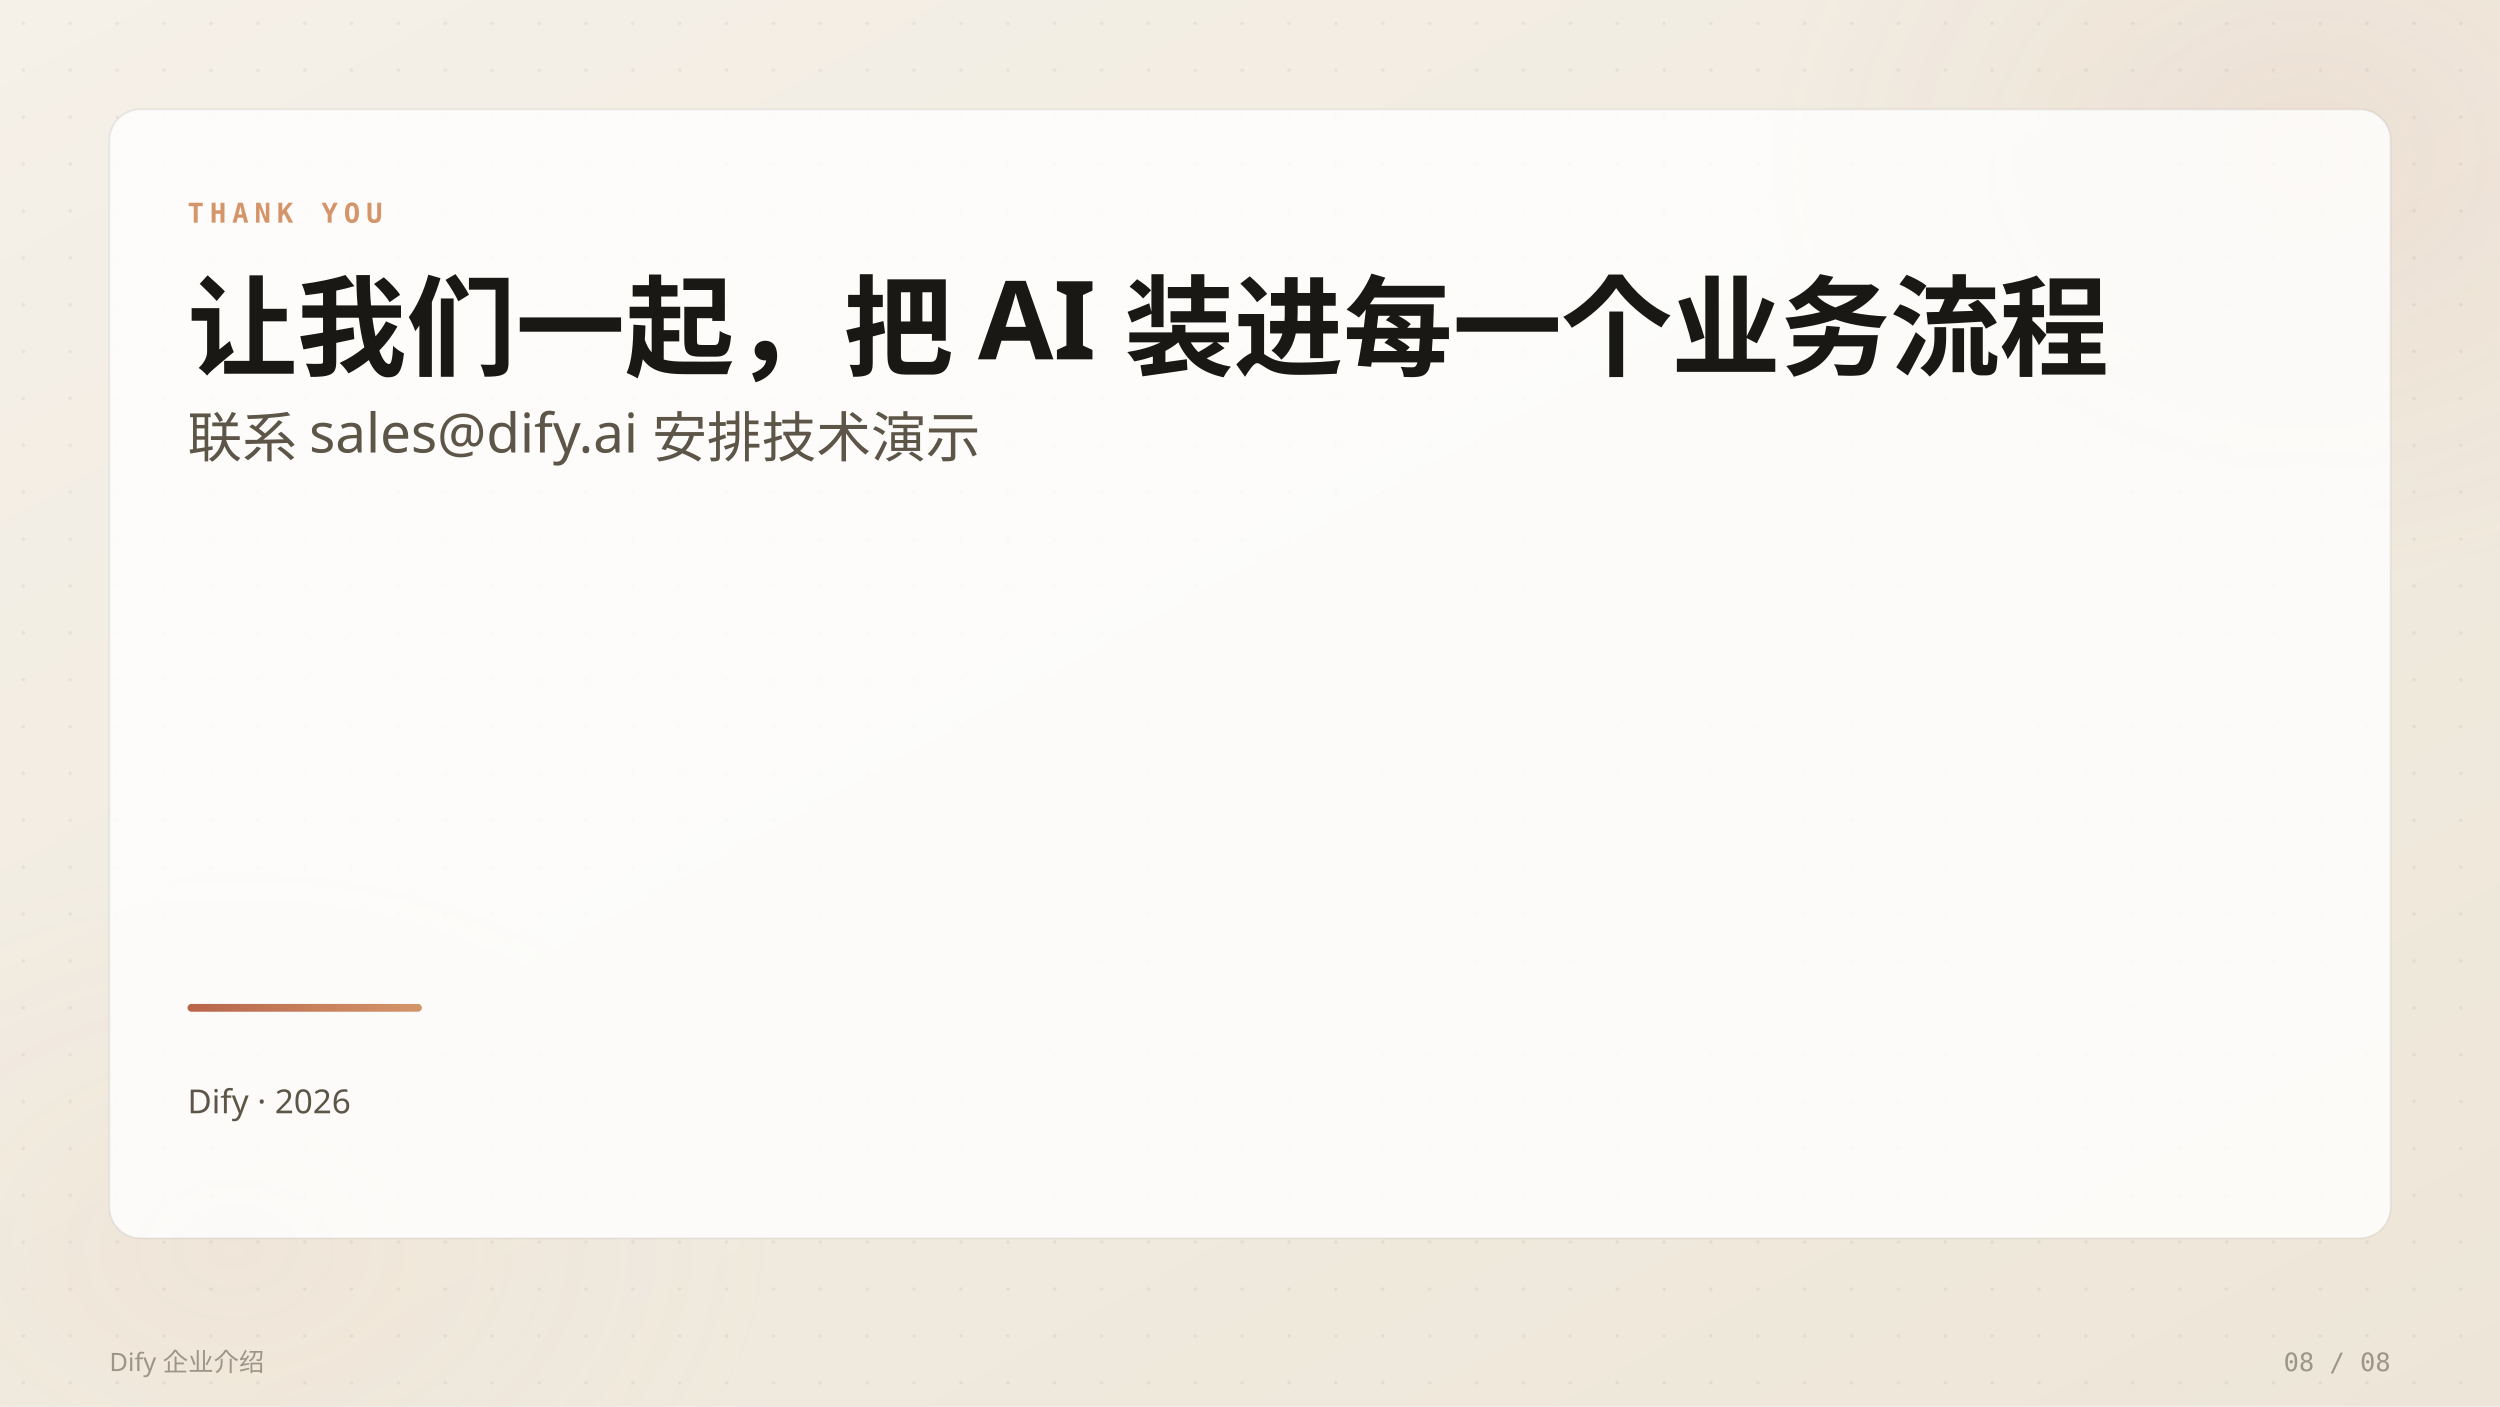
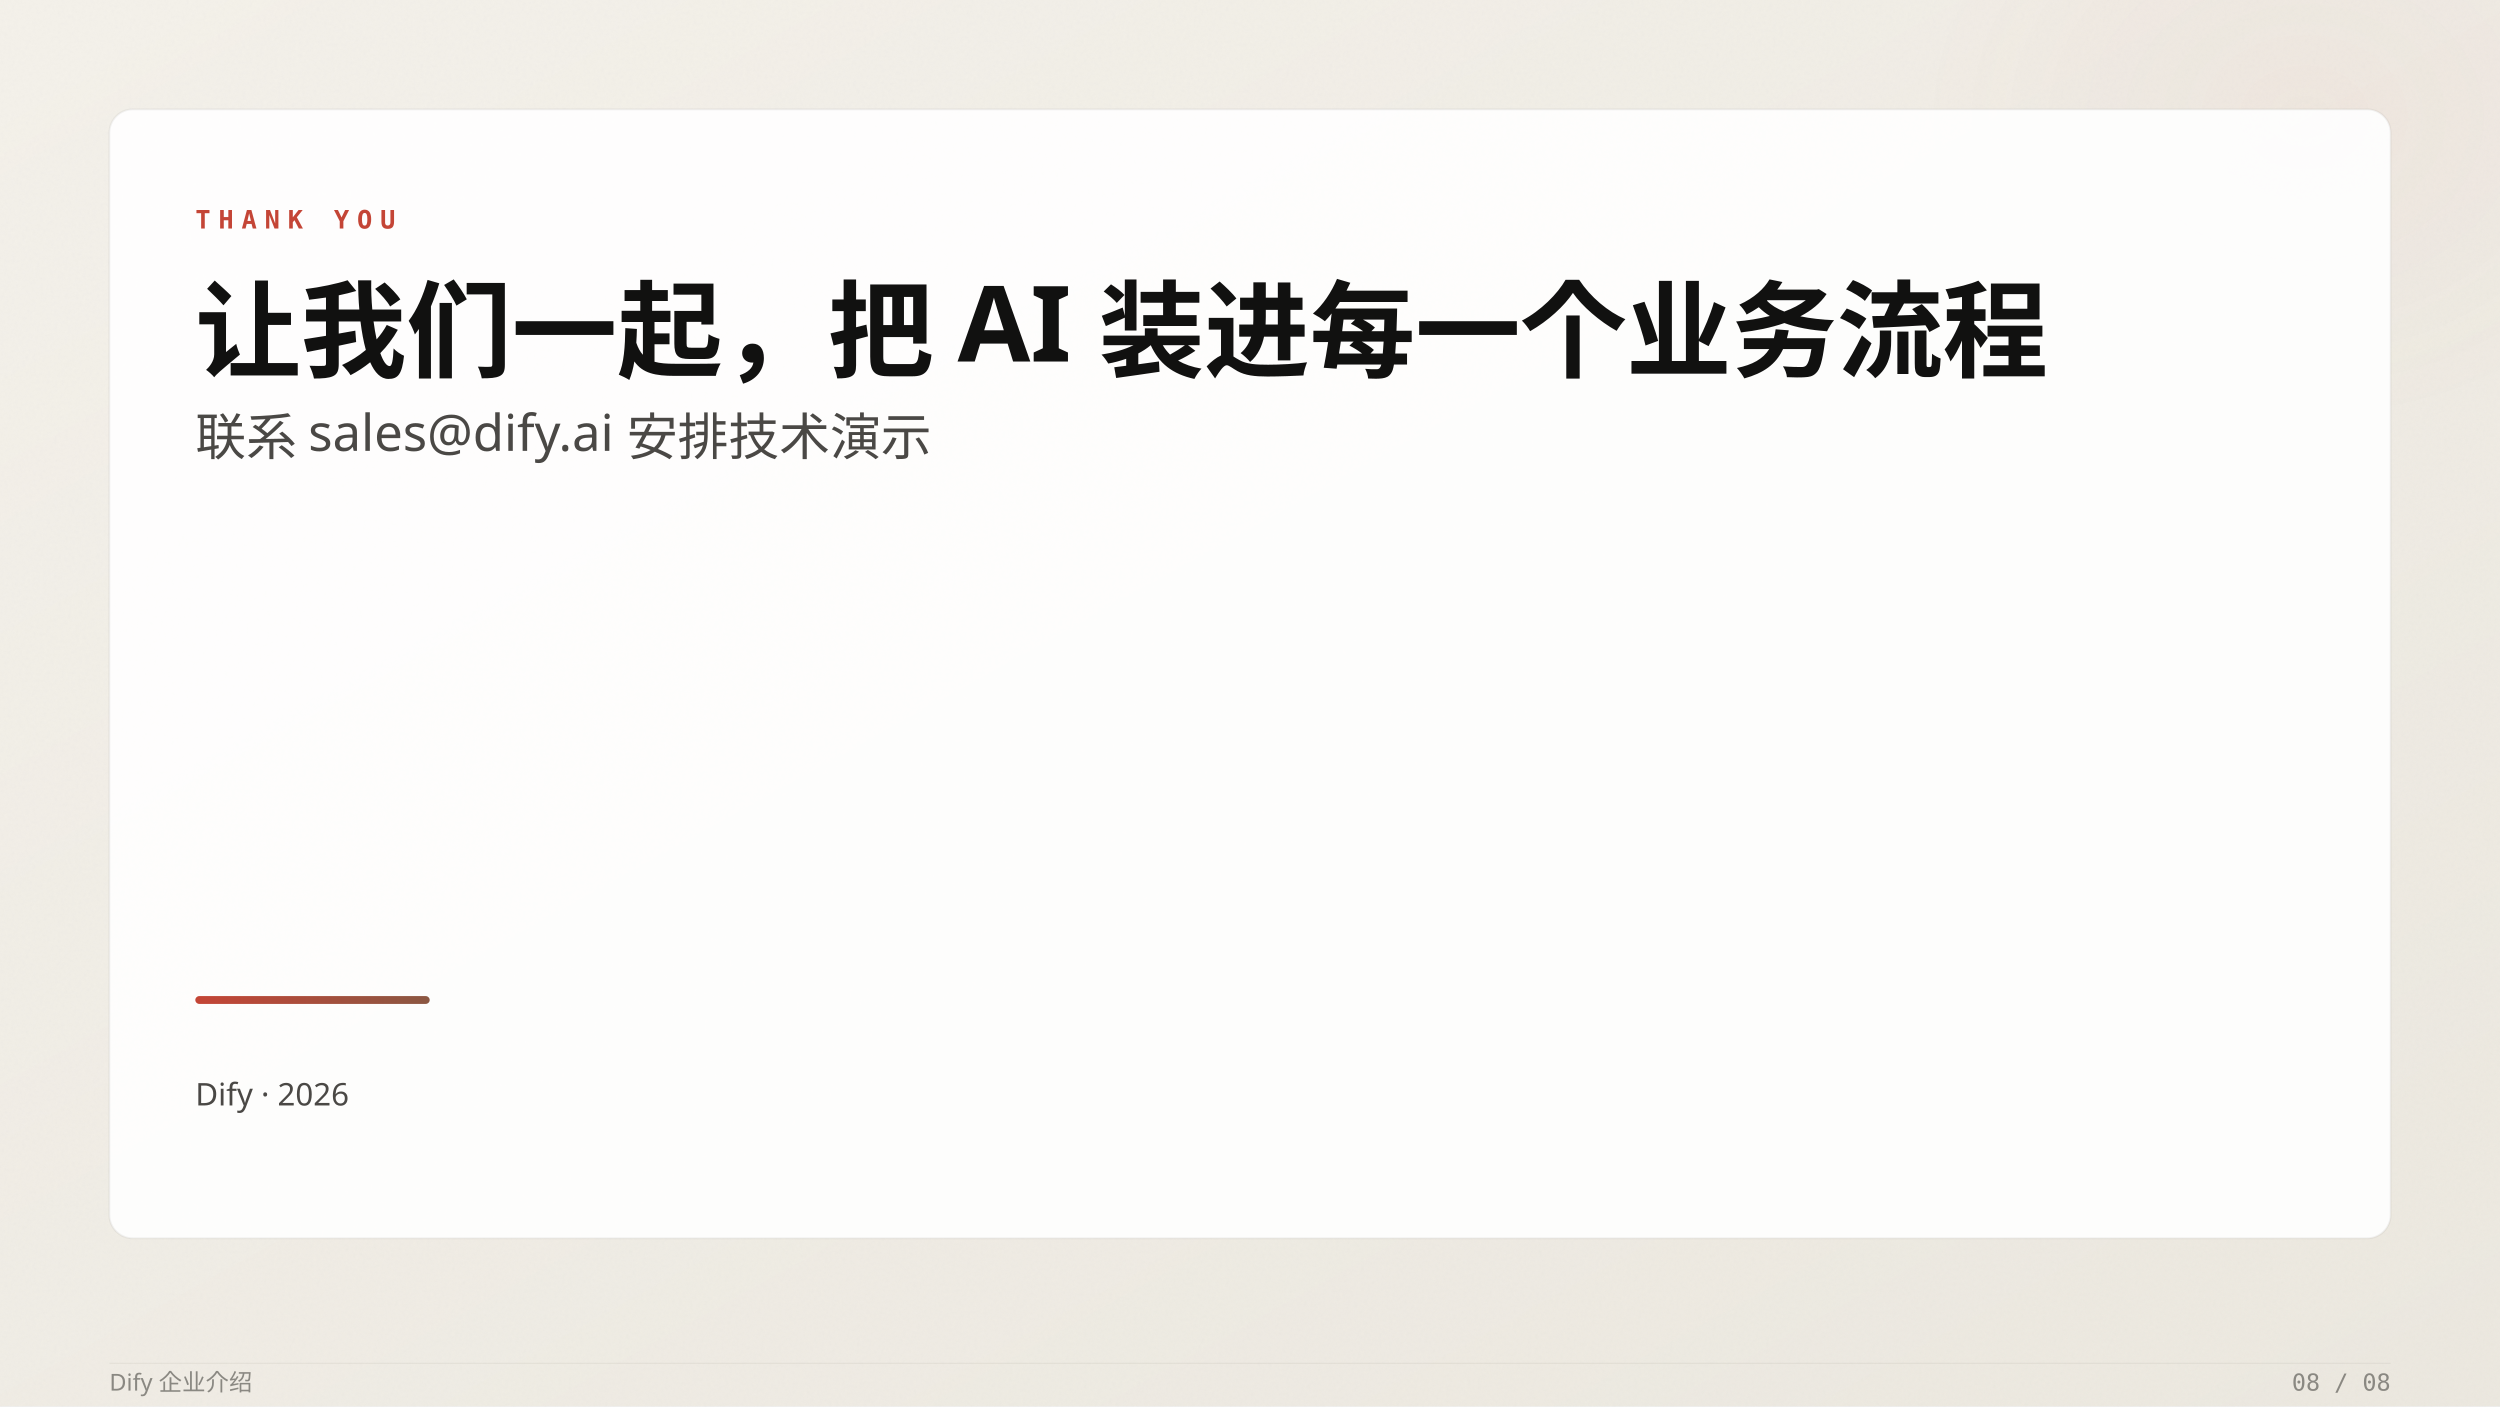
<svg xmlns="http://www.w3.org/2000/svg" viewBox="0 0 1280 720" width="1280" height="720">
  <defs>
    <linearGradient id="bg-grad" x1="0%" y1="0%" x2="100%" y2="100%">
-       <stop offset="0%" stop-color="#F5F0E8" />
-       <stop offset="100%" stop-color="#EDE6D8" />
+       <stop offset="0%" stop-color="#f4f1ea" />
+       <stop offset="100%" stop-color="#ece8df" />
    </linearGradient>
    <linearGradient id="accent-grad" x1="0%" y1="0%" x2="100%" y2="0%">
-       <stop offset="0%" stop-color="#B8654A" />
-       <stop offset="100%" stop-color="#D4956B" />
+       <stop offset="0%" stop-color="#c44536" />
+       <stop offset="100%" stop-color="#8b5742" />
    </linearGradient>
    <linearGradient id="accent-grad-v" x1="0%" y1="0%" x2="0%" y2="100%">
-       <stop offset="0%" stop-color="#B8654A" />
-       <stop offset="100%" stop-color="#D4956B" />
+       <stop offset="0%" stop-color="#c44536" />
+       <stop offset="100%" stop-color="#8b5742" />
    </linearGradient>
    <radialGradient id="spot-1" cx="50%" cy="50%" r="50%">
-       <stop offset="0%" stop-color="#B8654A" stop-opacity="0.08" />
-       <stop offset="100%" stop-color="#B8654A" stop-opacity="0" />
+       <stop offset="0%" stop-color="#c44536" stop-opacity="0.04" />
+       <stop offset="100%" stop-color="#c44536" stop-opacity="0" />
    </radialGradient>
    <radialGradient id="spot-2" cx="50%" cy="50%" r="50%">
-       <stop offset="0%" stop-color="#D4956B" stop-opacity="0.06" />
-       <stop offset="100%" stop-color="#D4956B" stop-opacity="0" />
+       <stop offset="0%" stop-color="#8b5742" stop-opacity="0.03" />
+       <stop offset="100%" stop-color="#8b5742" stop-opacity="0" />
    </radialGradient>
-     <pattern id="bg-texture" width="24" height="24" patternUnits="userSpaceOnUse">
-       <circle cx="12" cy="12" r="0.9" fill="#1a1815" fill-opacity="0.06" />
-     </pattern>
+     <filter id="grain-filter">
+       <feTurbulence type="fractalNoise" baseFrequency="0.55" numOctaves="3" stitchTiles="stitch" />
+       <feColorMatrix type="saturate" values="0" />
+     </filter>
  </defs>
  <style type="text/css">
-     text { font-family: 'Noto Sans SC', 'PingFang SC', 'Microsoft YaHei', sans-serif; }
+     text { font-family: 'PingFang SC', 'Noto Sans SC', 'Microsoft YaHei', sans-serif; }
    .mono { font-family: 'IBM Plex Mono', 'SF Mono', 'JetBrains Mono', Menlo, monospace; }
-     .eyebrow { font-size: 14px; fill: #D4956B; letter-spacing: 3px; font-weight: 600; font-family: 'IBM Plex Mono', 'SF Mono', 'JetBrains Mono', Menlo, monospace; }
-     .h1 { font-size: 56px; fill: #1a1815; font-weight: 700; font-family: 'Noto Serif SC', 'Playfair Display', 'Songti SC', 'Times New Roman', serif; }
-     .h2 { font-size: 42px; fill: #1a1815; font-weight: 700; font-family: 'Noto Serif SC', 'Playfair Display', 'Songti SC', 'Times New Roman', serif; }
-     .h3 { font-size: 28px; fill: #1a1815; font-weight: 600; font-family: 'Noto Serif SC', 'Playfair Display', 'Songti SC', 'Times New Roman', serif; }
-     .h4 { font-size: 20px; fill: #1a1815; font-weight: 600; font-family: 'Noto Serif SC', 'Playfair Display', 'Songti SC', 'Times New Roman', serif; }
-     .body { font-size: 17px; fill: #5c5548; }
-     .small { font-size: 13px; fill: #9c9588; }
-     .stat-huge { font-size: 100px; fill: #1a1815; font-weight: 800; font-family: 'Noto Serif SC', 'Playfair Display', 'Songti SC', 'Times New Roman', serif; }
-     .stat-unit { font-size: 26px; fill: #5c5548; font-weight: 500; }
+     .eyebrow { font-size: 13px; fill: #c44536; letter-spacing: 4px; font-weight: 600; font-family: 'IBM Plex Mono', 'SF Mono', 'JetBrains Mono', Menlo, monospace; }
+     .h1 { font-size: 54px; fill: #111110; font-weight: 700; font-family: 'Songti SC', 'Noto Serif SC', 'STKaiti', 'Times New Roman', serif; line-height: 1.15; }
+     .h2 { font-size: 40px; fill: #111110; font-weight: 700; font-family: 'Songti SC', 'Noto Serif SC', 'STKaiti', 'Times New Roman', serif; line-height: 1.2; }
+     .h3 { font-size: 26px; fill: #111110; font-weight: 600; font-family: 'Songti SC', 'Noto Serif SC', 'STKaiti', 'Times New Roman', serif; line-height: 1.25; }
+     .h4 { font-size: 19px; fill: #111110; font-weight: 600; font-family: 'Songti SC', 'Noto Serif SC', 'STKaiti', 'Times New Roman', serif; }
+     .body { font-size: 16px; fill: #4a4845; line-height: 1.55; }
+     .small { font-size: 12px; fill: #8a8882; }
+     .stat-huge { font-size: 96px; fill: #111110; font-weight: 800; font-family: 'Songti SC', 'Noto Serif SC', 'STKaiti', 'Times New Roman', serif; }
+     .stat-unit { font-size: 24px; fill: #4a4845; font-weight: 500; }
  </style>
  <rect width="1280" height="720" fill="url(#bg-grad)" />
-   <rect width="1280" height="720" fill="url(#bg-texture)" />
-   <ellipse cx="1180" cy="80" rx="280" ry="220" fill="url(#spot-1)" />
-   <ellipse cx="120" cy="640" rx="280" ry="200" fill="url(#spot-2)" />
+   <rect width="1280" height="720" filter="url(#grain-filter)" opacity="0.04" pointer-events="none" />
+   <ellipse cx="1180" cy="60" rx="200" ry="160" fill="url(#spot-1)" />
  <g transform="translate(56, 56)">
-     <rect x="0" y="0" width="1168" height="578" rx="16" fill="#FFFFFF" fill-opacity="0.82" stroke="#1a1815" stroke-opacity="0.07" stroke-width="1" />
-     <svg x="40" y="40" width="1088" height="498" viewBox="0 0 1088 498">
-       <text x="0" y="18" class="eyebrow">THANK YOU</text>
-       <text x="0" y="92" font-size="56" fill="#1a1815" font-weight="700">让我们一起，把 AI 装进每一个业务流程</text>
-       <text x="0" y="138" font-size="28" fill="#5c5548" font-weight="400">联系 sales@dify.ai 安排技术演示</text>
-       <rect x="0" y="418" width="120" height="4" fill="url(#accent-grad)" rx="2" />
-       <text x="0" y="474" class="body">Dify · 2026</text>
+     <rect x="0" y="0" width="1168" height="578" rx="12" fill="#FFFFFF" fill-opacity="0.9" stroke="#111110" stroke-opacity="0.05" stroke-width="1" />
+     <svg x="44" y="44" width="1080" height="490" viewBox="0 0 1080 490">
+       <text x="0" y="17" class="eyebrow">THANK YOU</text>
+       <text x="0" y="89" font-size="54" fill="#111110" font-weight="700" font-family="'Songti SC', 'Noto Serif SC', 'STKaiti', 'Times New Roman', serif">让我们一起，把 AI 装进每一个业务流程</text>
+       <text x="0" y="133" font-size="26" fill="#4a4845" font-weight="400">联系 sales@dify.ai 安排技术演示</text>
+       <rect x="0" y="410" width="120" height="4" fill="url(#accent-grad)" rx="2" />
+       <text x="0" y="466" class="body">Dify · 2026</text>
    </svg>
  </g>
-   <text x="56" y="702" class="small">Dify 企业介绍</text>
-   <text x="1224" y="702" class="small mono" text-anchor="end">08 / 08</text>
+   <line x1="56" y1="698" x2="1224" y2="698" stroke="#111110" stroke-opacity="0.06" stroke-width="0.5" />
+   <text x="56" y="712" class="small">Dify 企业介绍</text>
+   <text x="1224" y="712" class="small mono" text-anchor="end">08 / 08</text>
</svg>
